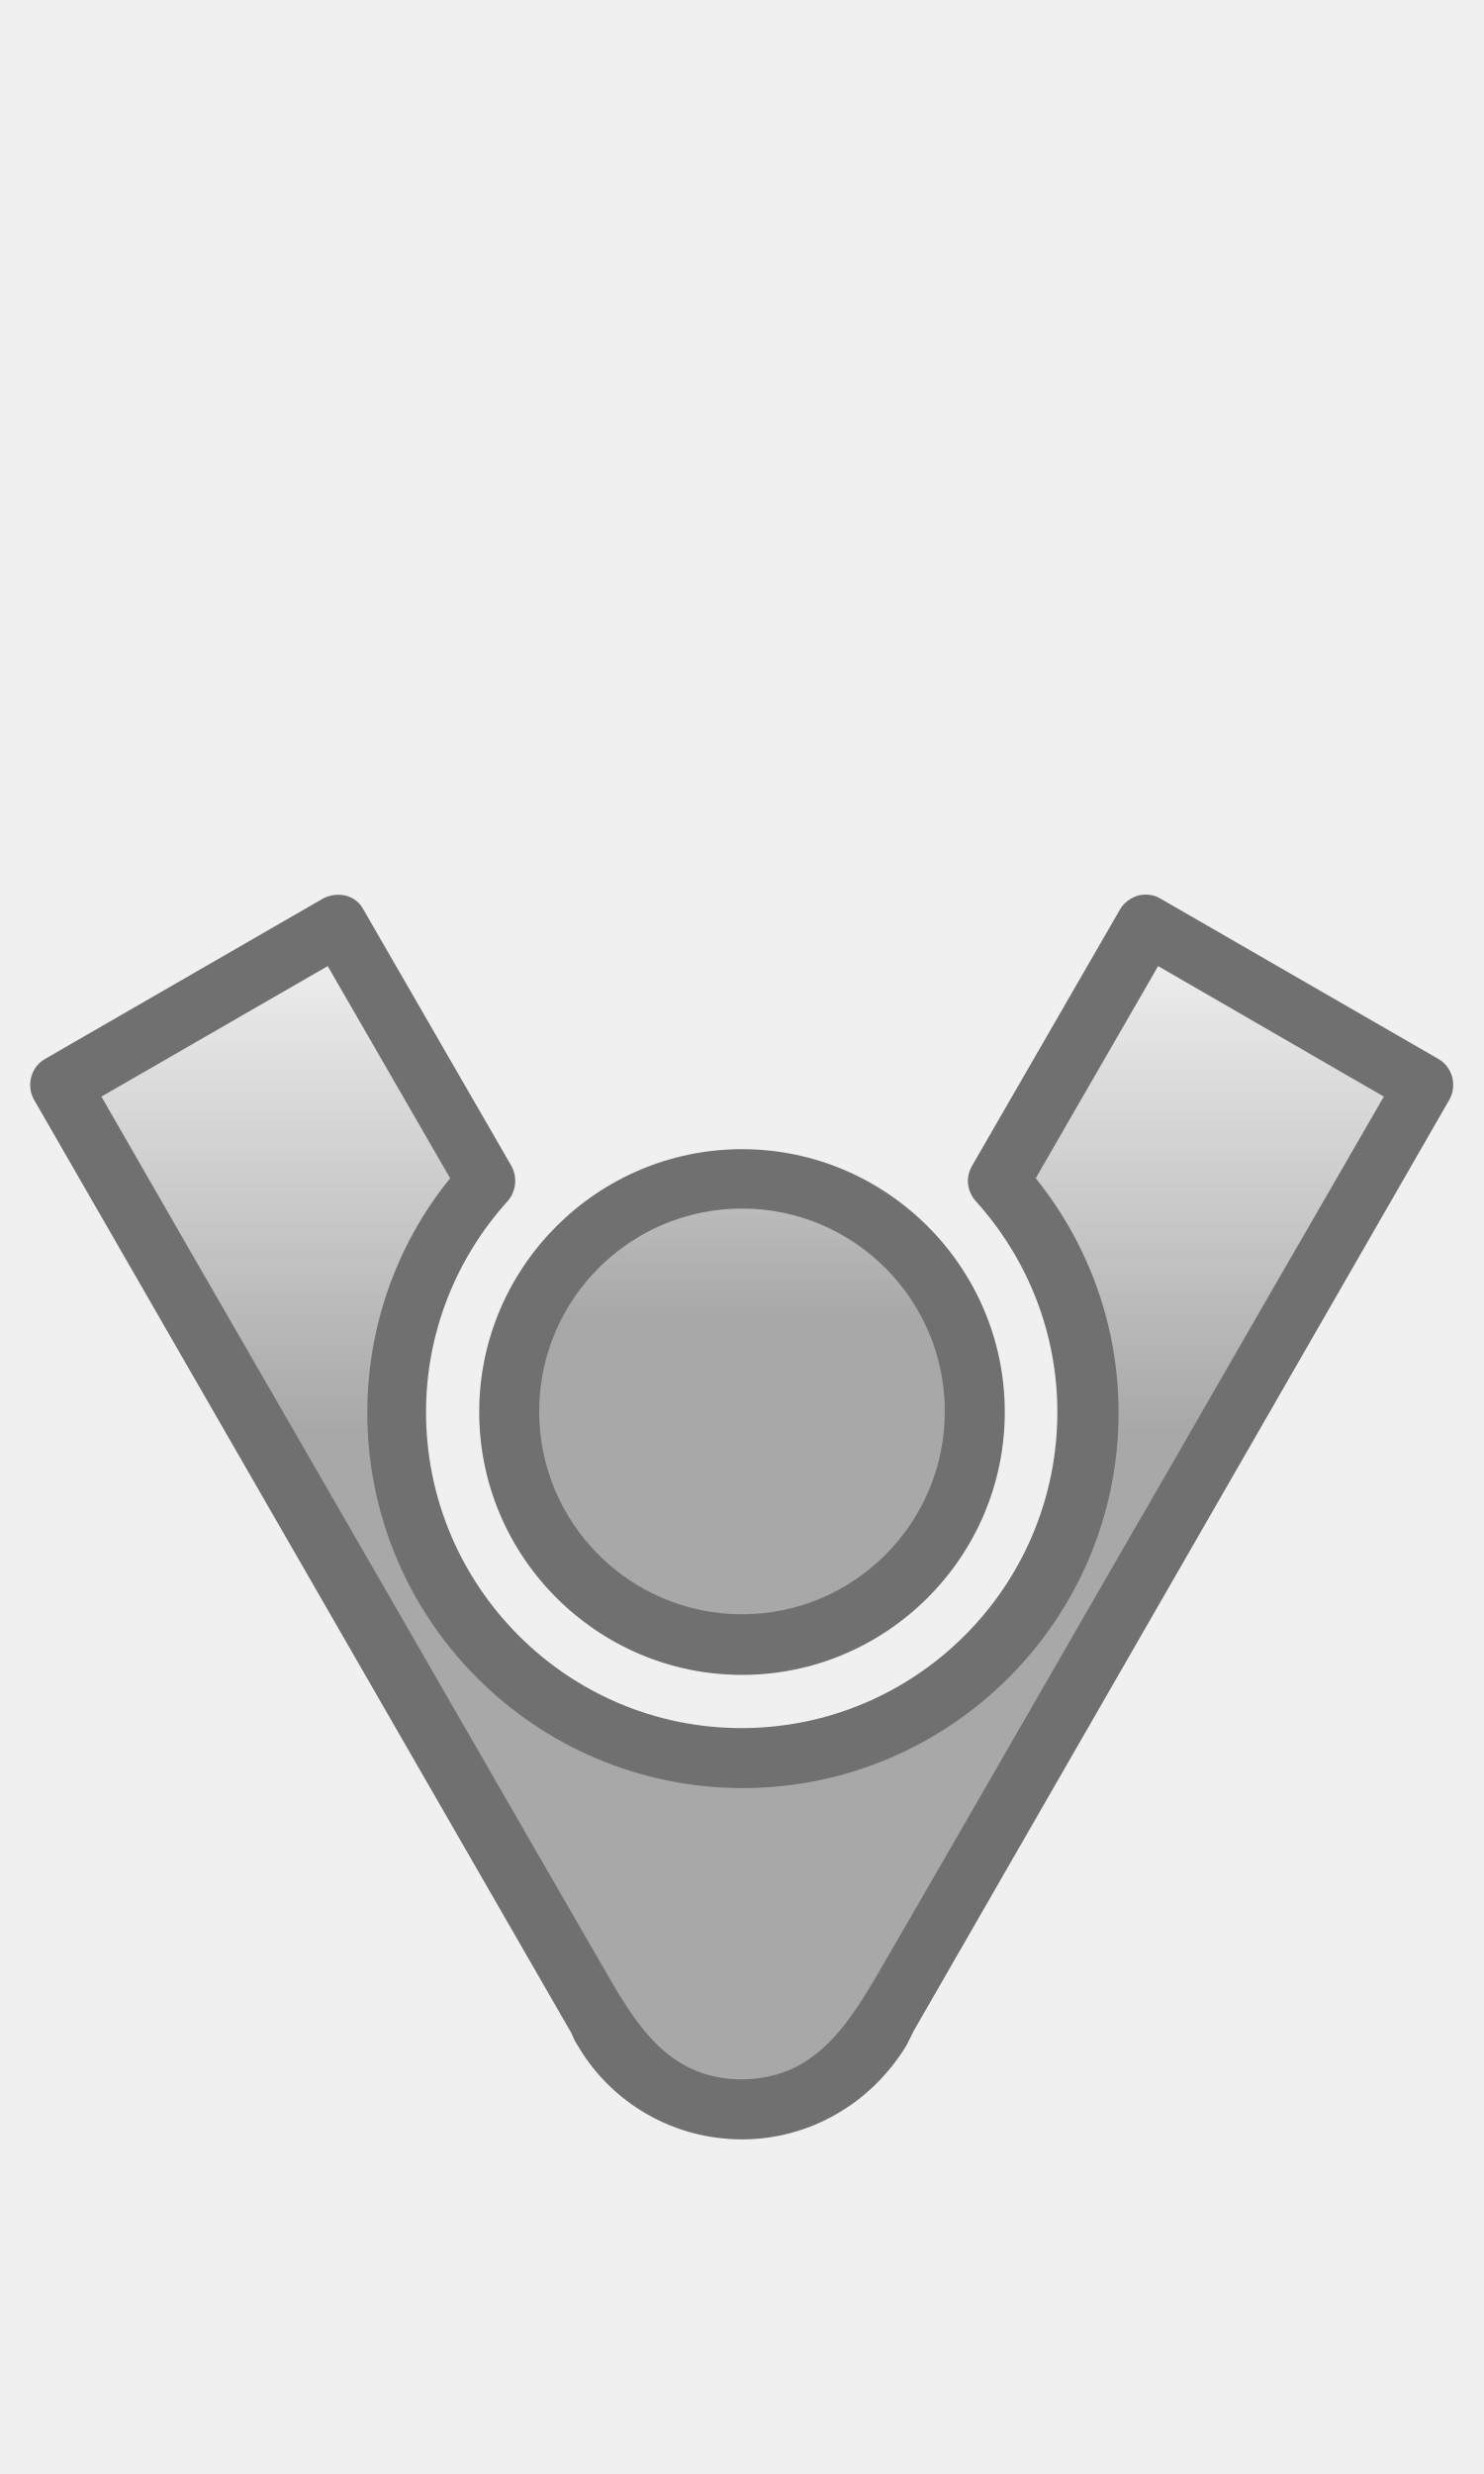
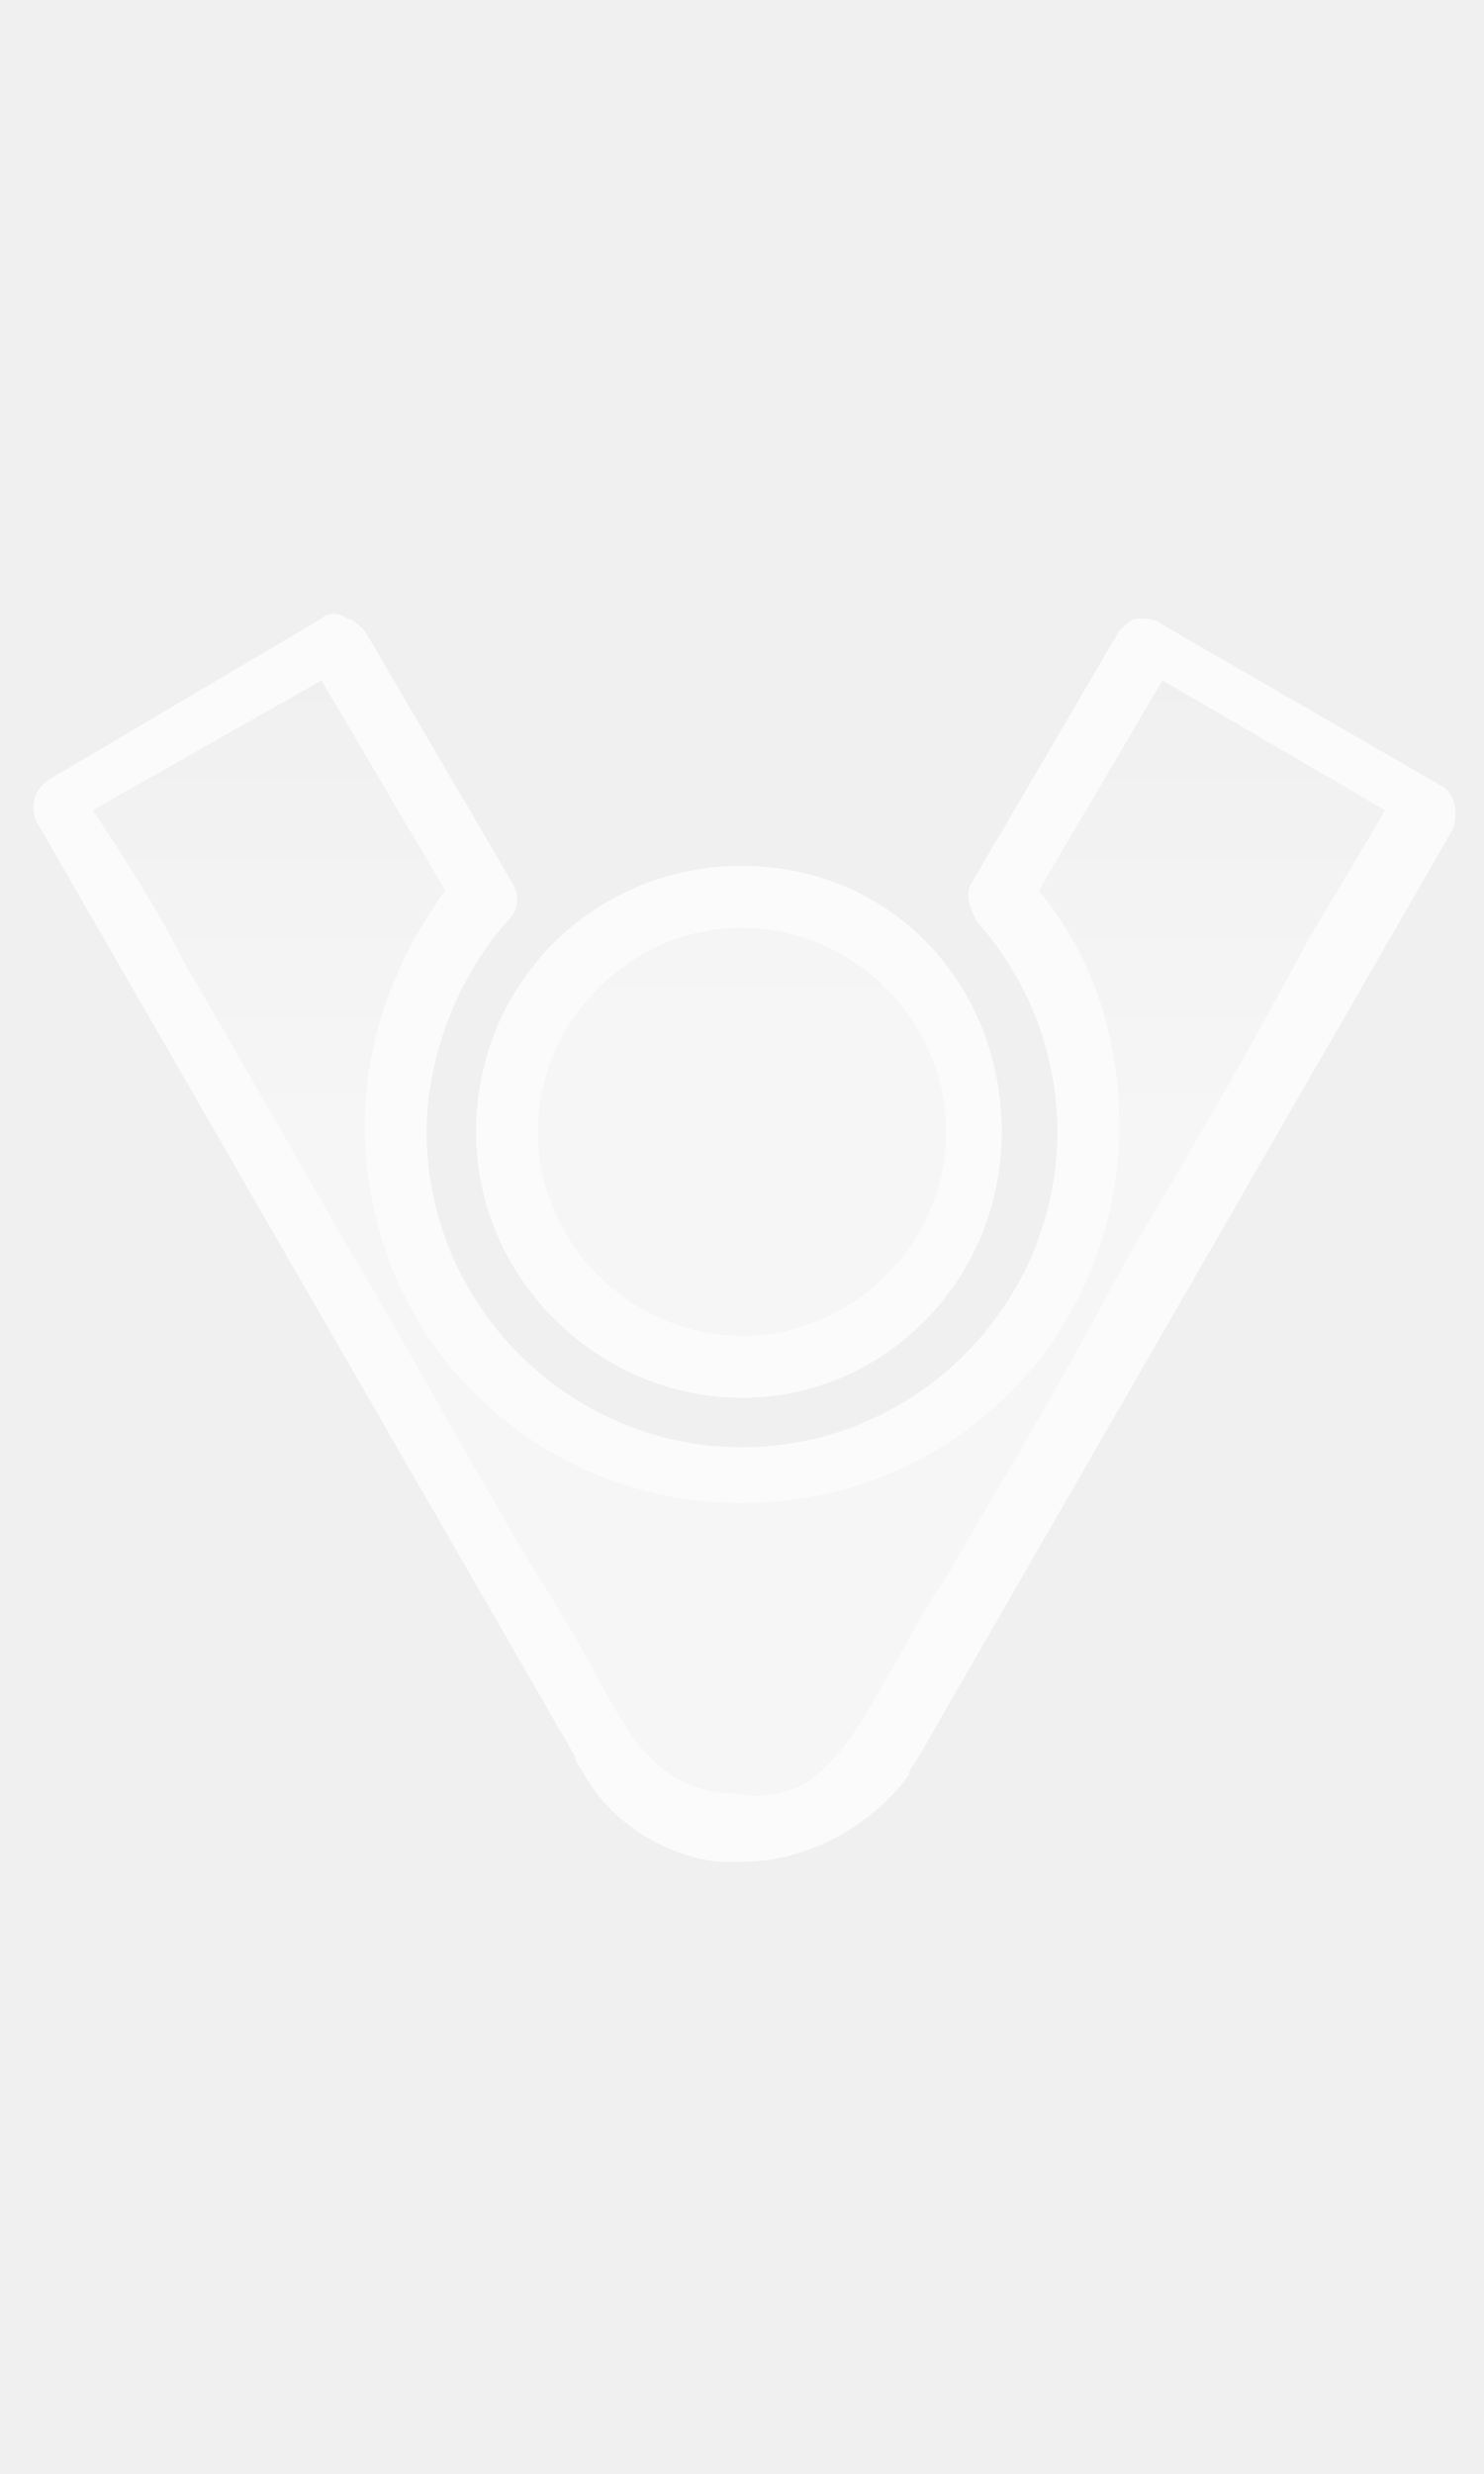
<svg xmlns="http://www.w3.org/2000/svg" version="1.1" id="Layer_1" x="0px" y="0px" viewBox="0 0 24 40" style="enable-background:new 0 0 24 40;" xml:space="preserve">
  <style type="text/css">
- 	.st0{opacity:0.57;}
- 	.st1{fill:url(#SVGID_1_);}
- 	.st2{fill:url(#SVGID_2_);}
- 	.st3{fill:#707070;}
+ 	.st0{opacity:0.74;}
+ 	.st1{opacity:0.57;}
+ 	.st2{fill:url(#SVGID_1_);}
+ 	.st3{fill:url(#SVGID_2_);}
+ 	.st4{fill:#FFFFFF;}
</style>
-   <g>
+   <g class="st0">
    <g>
-       <g class="st0">
-         <linearGradient id="SVGID_1_" gradientUnits="userSpaceOnUse" x1="12" y1="15.076" x2="12" y2="30.946">
-           <stop offset="0.01" style="stop-color:#707070;stop-opacity:0" />
-           <stop offset="0.513" style="stop-color:#707070" />
+       <g class="st1">
+         <linearGradient id="SVGID_1_" gradientUnits="userSpaceOnUse" x1="12.05" y1="-2086.549" x2="12.05" y2="-2102.419" gradientTransform="matrix(1 0 0 -1 0 -2076)">
+           <stop offset="1.040000e-02" style="stop-color:#FFFFFF;stop-opacity:0" />
+           <stop offset="0.513" style="stop-color:#FFFFFF" />
        </linearGradient>
-         <path class="st1" d="M18.53,14.95l-2.39,4.14c0.9,0.99,1.45,2.3,1.45,3.74c0,3.08-2.51,5.59-5.59,5.59     c-3.08,0-5.59-2.51-5.59-5.59c0-1.44,0.55-2.75,1.45-3.74l-2.39-4.14l-4.49,2.59l8.67,15.05c0.5,0.96,1.48,1.61,2.6,1.51     c1.3-0.11,1.87-1.07,2.46-2.08c0.31-0.55,0.63-1.09,0.94-1.64c0.98-1.69,1.95-3.39,2.93-5.08c1-1.73,1.99-3.46,2.99-5.2     c0.49-0.85,0.98-1.7,1.47-2.56L18.53,14.95z" />
-         <linearGradient id="SVGID_2_" gradientUnits="userSpaceOnUse" x1="-31.716" y1="1353.514" x2="-31.716" y2="1366.653" gradientTransform="matrix(1 0 0 1 43.7172 -1338.894)">
-           <stop offset="0.01" style="stop-color:#707070;stop-opacity:0" />
-           <stop offset="0.513" style="stop-color:#707070" />
+         <path class="st2" d="M18.5,10.4l-2.4,4.1c0.9,1,1.5,2.3,1.5,3.7c0,3.1-2.5,5.6-5.6,5.6s-5.6-2.5-5.6-5.6c0-1.4,0.6-2.8,1.4-3.7     l-2.4-4.1L1,13l8.7,15.1c0.5,1,1.5,1.6,2.6,1.5c1.3-0.1,1.9-1.1,2.5-2.1c0.3-0.5,0.6-1.1,0.9-1.6c1-1.7,1.9-3.4,2.9-5.1     s2-3.5,3-5.2c0.5-0.9,1-1.7,1.5-2.6L18.5,10.4z" />
+         <linearGradient id="SVGID_2_" gradientUnits="userSpaceOnUse" x1="-31.717" y1="-3424.988" x2="-31.717" y2="-3438.126" gradientTransform="matrix(1 0 0 -1 43.7172 -3414.894)">
+           <stop offset="1.040000e-02" style="stop-color:#FFFFFF;stop-opacity:0" />
+           <stop offset="0.513" style="stop-color:#FFFFFF" />
        </linearGradient>
-         <path class="st2" d="M12,19.06c-2.08,0-3.76,1.69-3.76,3.77c0,2.08,1.69,3.77,3.76,3.77c2.08,0,3.77-1.69,3.77-3.77     C15.77,20.75,14.08,19.06,12,19.06z" />
+         <path class="st3" d="M12,14.5c-2.1,0-3.8,1.7-3.8,3.8s1.7,3.8,3.8,3.8s3.8-1.7,3.8-3.8S14.1,14.5,12,14.5z" />
      </g>
      <g>
        <g>
          <g>
-             <path class="st3" d="M12,34.59c-0.14,0-0.28-0.01-0.43-0.03c-0.94-0.13-1.77-0.69-2.24-1.51c-0.03-0.04-0.06-0.11-0.09-0.18       L0.55,17.78c-0.13-0.23-0.05-0.53,0.18-0.66l4.49-2.59c0.11-0.06,0.24-0.08,0.37-0.05c0.12,0.03,0.23,0.11,0.29,0.23l2.39,4.14       c0.1,0.18,0.08,0.41-0.06,0.57c-0.85,0.94-1.32,2.15-1.32,3.41c0,2.82,2.29,5.11,5.1,5.11c2.82,0,5.11-2.29,5.11-5.11       c0-1.26-0.47-2.47-1.32-3.41c-0.14-0.16-0.17-0.38-0.06-0.57l2.39-4.14c0.06-0.11,0.17-0.19,0.29-0.23       c0.12-0.03,0.26-0.02,0.37,0.05l4.49,2.59c0.23,0.13,0.31,0.43,0.18,0.66l-8.66,15.05c-0.06,0.12-0.09,0.18-0.12,0.24       C14.09,34.01,13.09,34.59,12,34.59z M12.85,33.43c0.65-0.32,1.04-0.99,1.43-1.66c0.32-0.55,0.64-1.11,0.96-1.66       c0.98-1.7,1.96-3.4,2.94-5.1c0.98-1.69,1.95-3.39,2.93-5.08c0.42-0.73,0.85-1.47,1.27-2.2l-3.65-2.11l-1.98,3.43       c0.87,1.08,1.34,2.41,1.34,3.79c0,3.35-2.73,6.07-6.08,6.07c-3.35,0-6.07-2.72-6.07-6.07c0-1.38,0.47-2.72,1.34-3.79       l-1.98-3.43c0,0-3.66,2.11-3.66,2.11c0.46,0.8,0.92,1.6,1.38,2.4c1,1.73,2,3.47,3,5.2c0.97,1.68,1.94,3.37,2.91,5.05       c0.27,0.47,0.55,0.95,0.82,1.42c0.52,0.9,1.03,1.8,2.22,1.82C12.31,33.62,12.6,33.55,12.85,33.43z" />
+             <path class="st4" d="M12,30.1c-0.1,0-0.3,0-0.4,0c-0.9-0.1-1.8-0.7-2.2-1.5c0,0-0.1-0.1-0.1-0.2L0.6,13.3       c-0.1-0.2-0.1-0.5,0.2-0.7L5.2,10c0.1-0.1,0.3-0.1,0.4,0c0.1,0,0.2,0.1,0.3,0.2l2.4,4.1c0.1,0.2,0.1,0.4-0.1,0.6       c-0.8,0.9-1.3,2.2-1.3,3.4c0,2.8,2.3,5.1,5.1,5.1s5.1-2.3,5.1-5.1c0-1.3-0.5-2.5-1.3-3.4c-0.1-0.2-0.2-0.4-0.1-0.6l2.4-4.1       c0.1-0.1,0.2-0.2,0.3-0.2c0.1,0,0.3,0,0.4,0.1l4.5,2.6c0.2,0.1,0.3,0.4,0.2,0.7l-8.7,15.1c-0.1,0.1-0.1,0.2-0.1,0.2       C14.1,29.5,13.1,30.1,12,30.1z M12.9,28.9c0.6-0.3,1-1,1.4-1.7c0.3-0.5,0.6-1.1,1-1.7c1-1.7,2-3.4,2.9-5.1c1-1.7,2-3.4,2.9-5.1       c0.4-0.7,0.9-1.5,1.3-2.2L18.8,11l-2,3.4c0.9,1.1,1.3,2.4,1.3,3.8c0,3.4-2.7,6.1-6.1,6.1s-6.1-2.7-6.1-6.1       c0-1.4,0.5-2.7,1.3-3.8l-2-3.4l-3.7,2.1C2.1,14,2.6,14.8,3,15.6c1,1.7,2,3.5,3,5.2c1,1.7,1.9,3.4,2.9,5c0.3,0.5,0.6,1,0.8,1.4       c0.5,0.9,1,1.8,2.2,1.8C12.3,29.1,12.6,29,12.9,28.9z" />
          </g>
        </g>
        <g>
-           <path class="st3" d="M12,27.08c-2.34,0-4.25-1.91-4.25-4.25s1.91-4.25,4.25-4.25c2.34,0,4.25,1.91,4.25,4.25      S14.34,27.08,12,27.08z M12,19.54c-1.81,0-3.28,1.47-3.28,3.28s1.47,3.28,3.28,3.28c1.81,0,3.28-1.47,3.28-3.28      S13.81,19.54,12,19.54z" />
+           <path class="st4" d="M12,22.6c-2.3,0-4.3-1.9-4.3-4.3S9.6,14,12,14s4.2,1.9,4.2,4.3S14.3,22.6,12,22.6z M12,15      c-1.8,0-3.3,1.5-3.3,3.3s1.5,3.3,3.3,3.3s3.3-1.5,3.3-3.3S13.8,15,12,15z" />
        </g>
      </g>
    </g>
  </g>
</svg>
